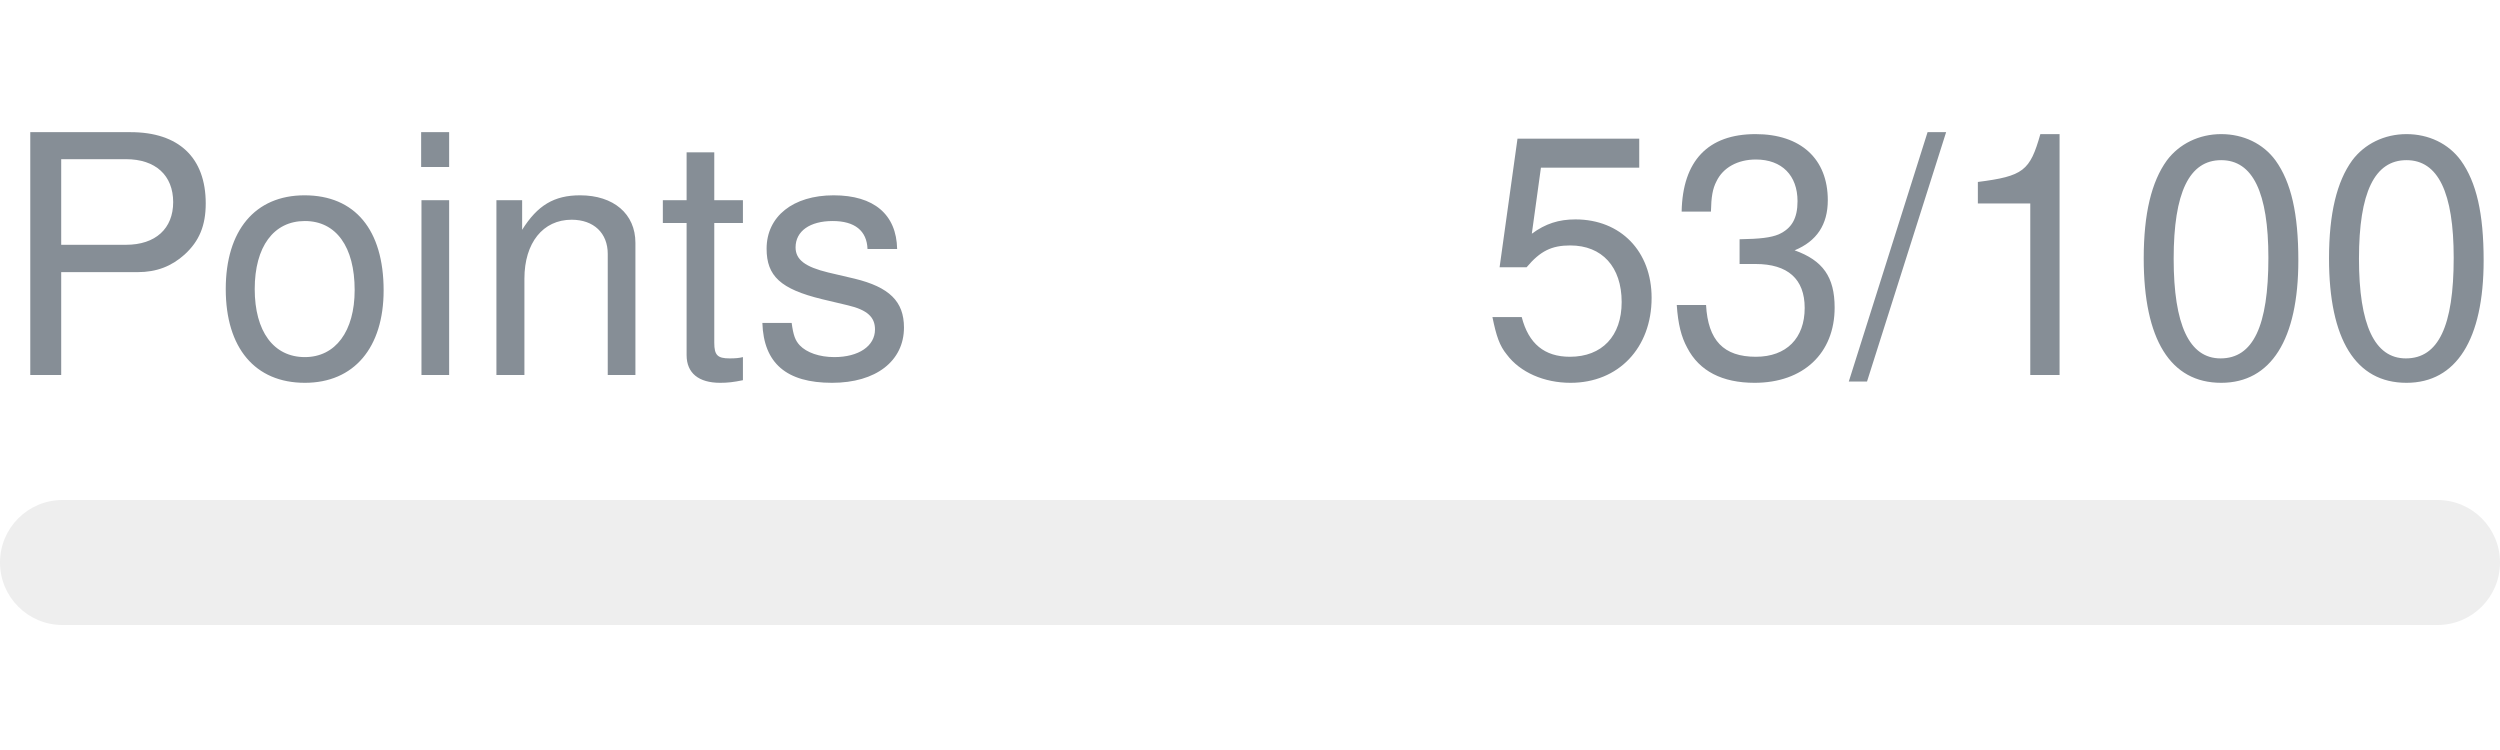
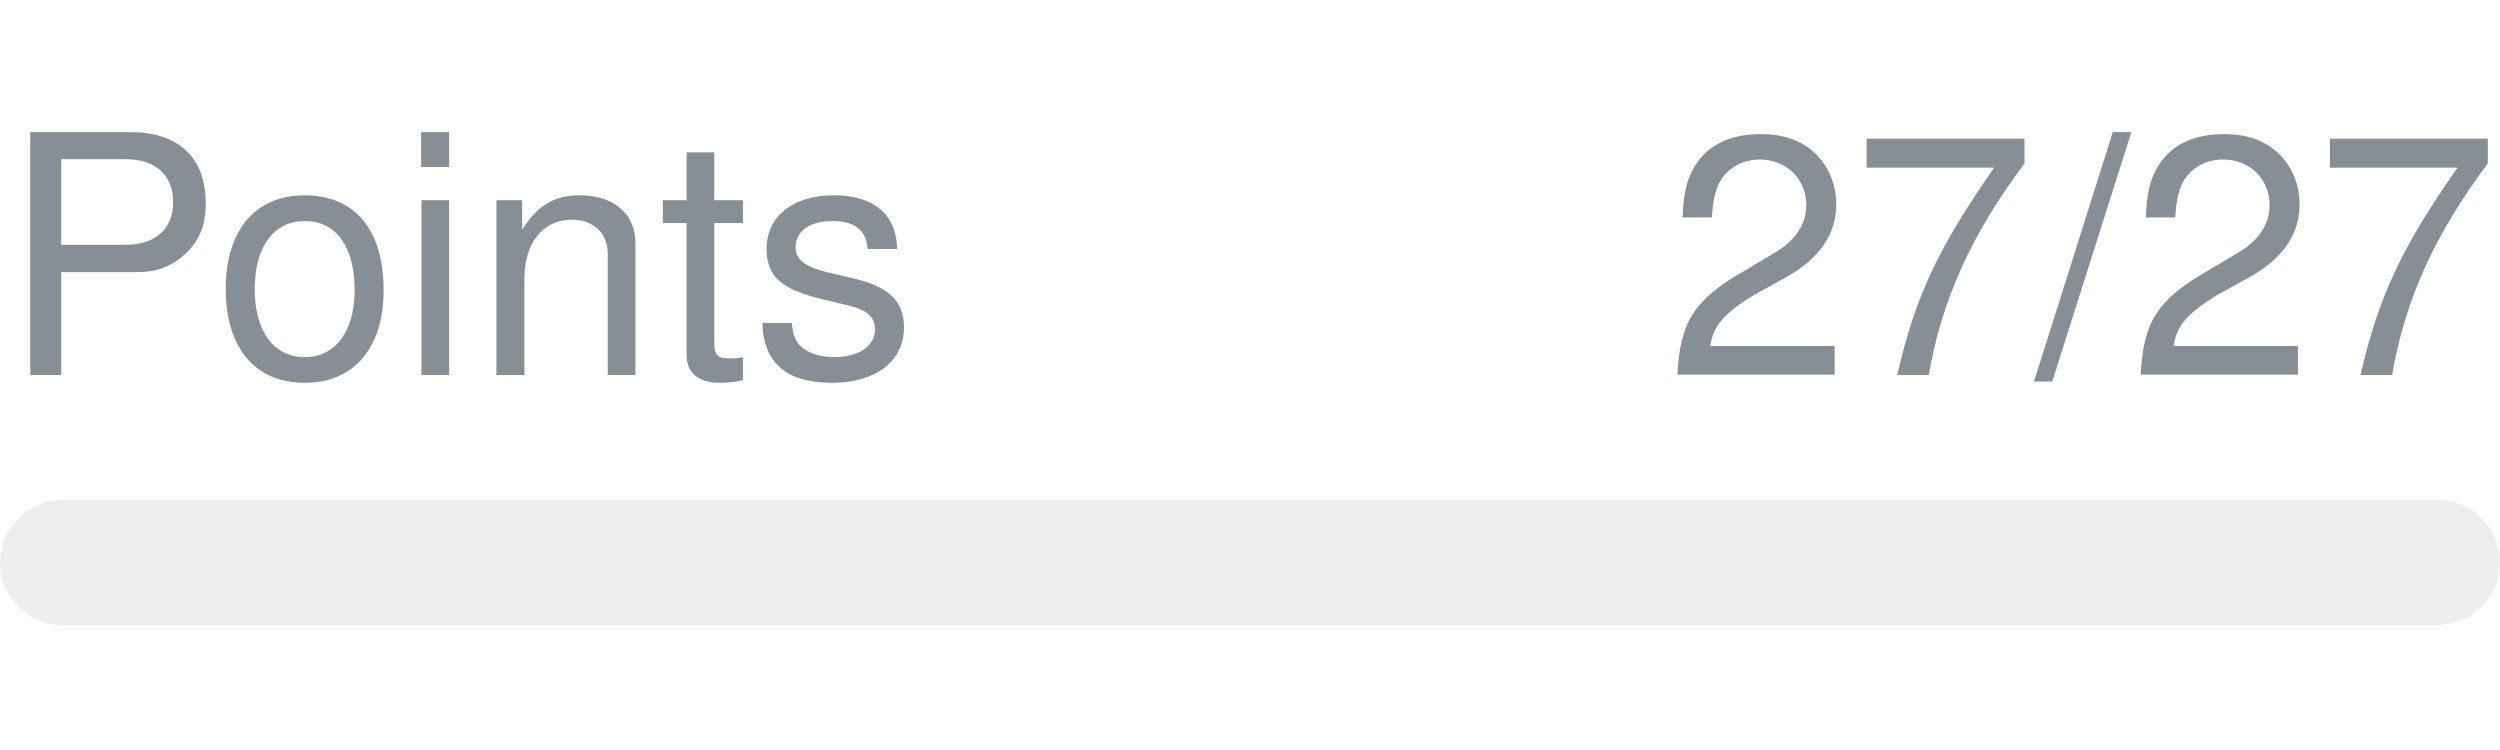
- <svg xmlns="http://www.w3.org/2000/svg" width="120px" height="36px" role="img" aria-label="Points: 53/100">
+ <svg xmlns="http://www.w3.org/2000/svg" width="120px" height="36px" role="img" aria-label="Points: 27/27">
  <svg y="6px" height="16px" font-size="16px" font-family="-apple-system, BlinkMacSystemFont, Segoe UI, Helvetica, Arial, sans-serif, Apple Color Emoji, Segoe UI Emoji" fill="#868E96">
    <text x="0" y="12">Points</text>
-     <text x="120" y="12" text-anchor="end">53/100</text>
+     <text x="120" y="12" text-anchor="end">27/27</text>
  </svg>
  <svg y="24" width="120px" height="6px">
    <rect rx="3" width="100%" height="100%" fill="#EEEEEE" />
    <rect rx="3" width="0%" height="100%" fill="#0170F0" transform="">
-       <animate attributeName="width" begin="0.5s" dur="600ms" from="0%" to="53%" repeatCount="1" fill="freeze" calcMode="spline" keyTimes="0; 1" keySplines="0.3, 0.61, 0.355, 1" />
+       <animate attributeName="width" begin="0.5s" dur="600ms" from="0%" to="100%" repeatCount="1" fill="freeze" calcMode="spline" keyTimes="0; 1" keySplines="0.3, 0.61, 0.355, 1" />
    </rect>
  </svg>
</svg>
